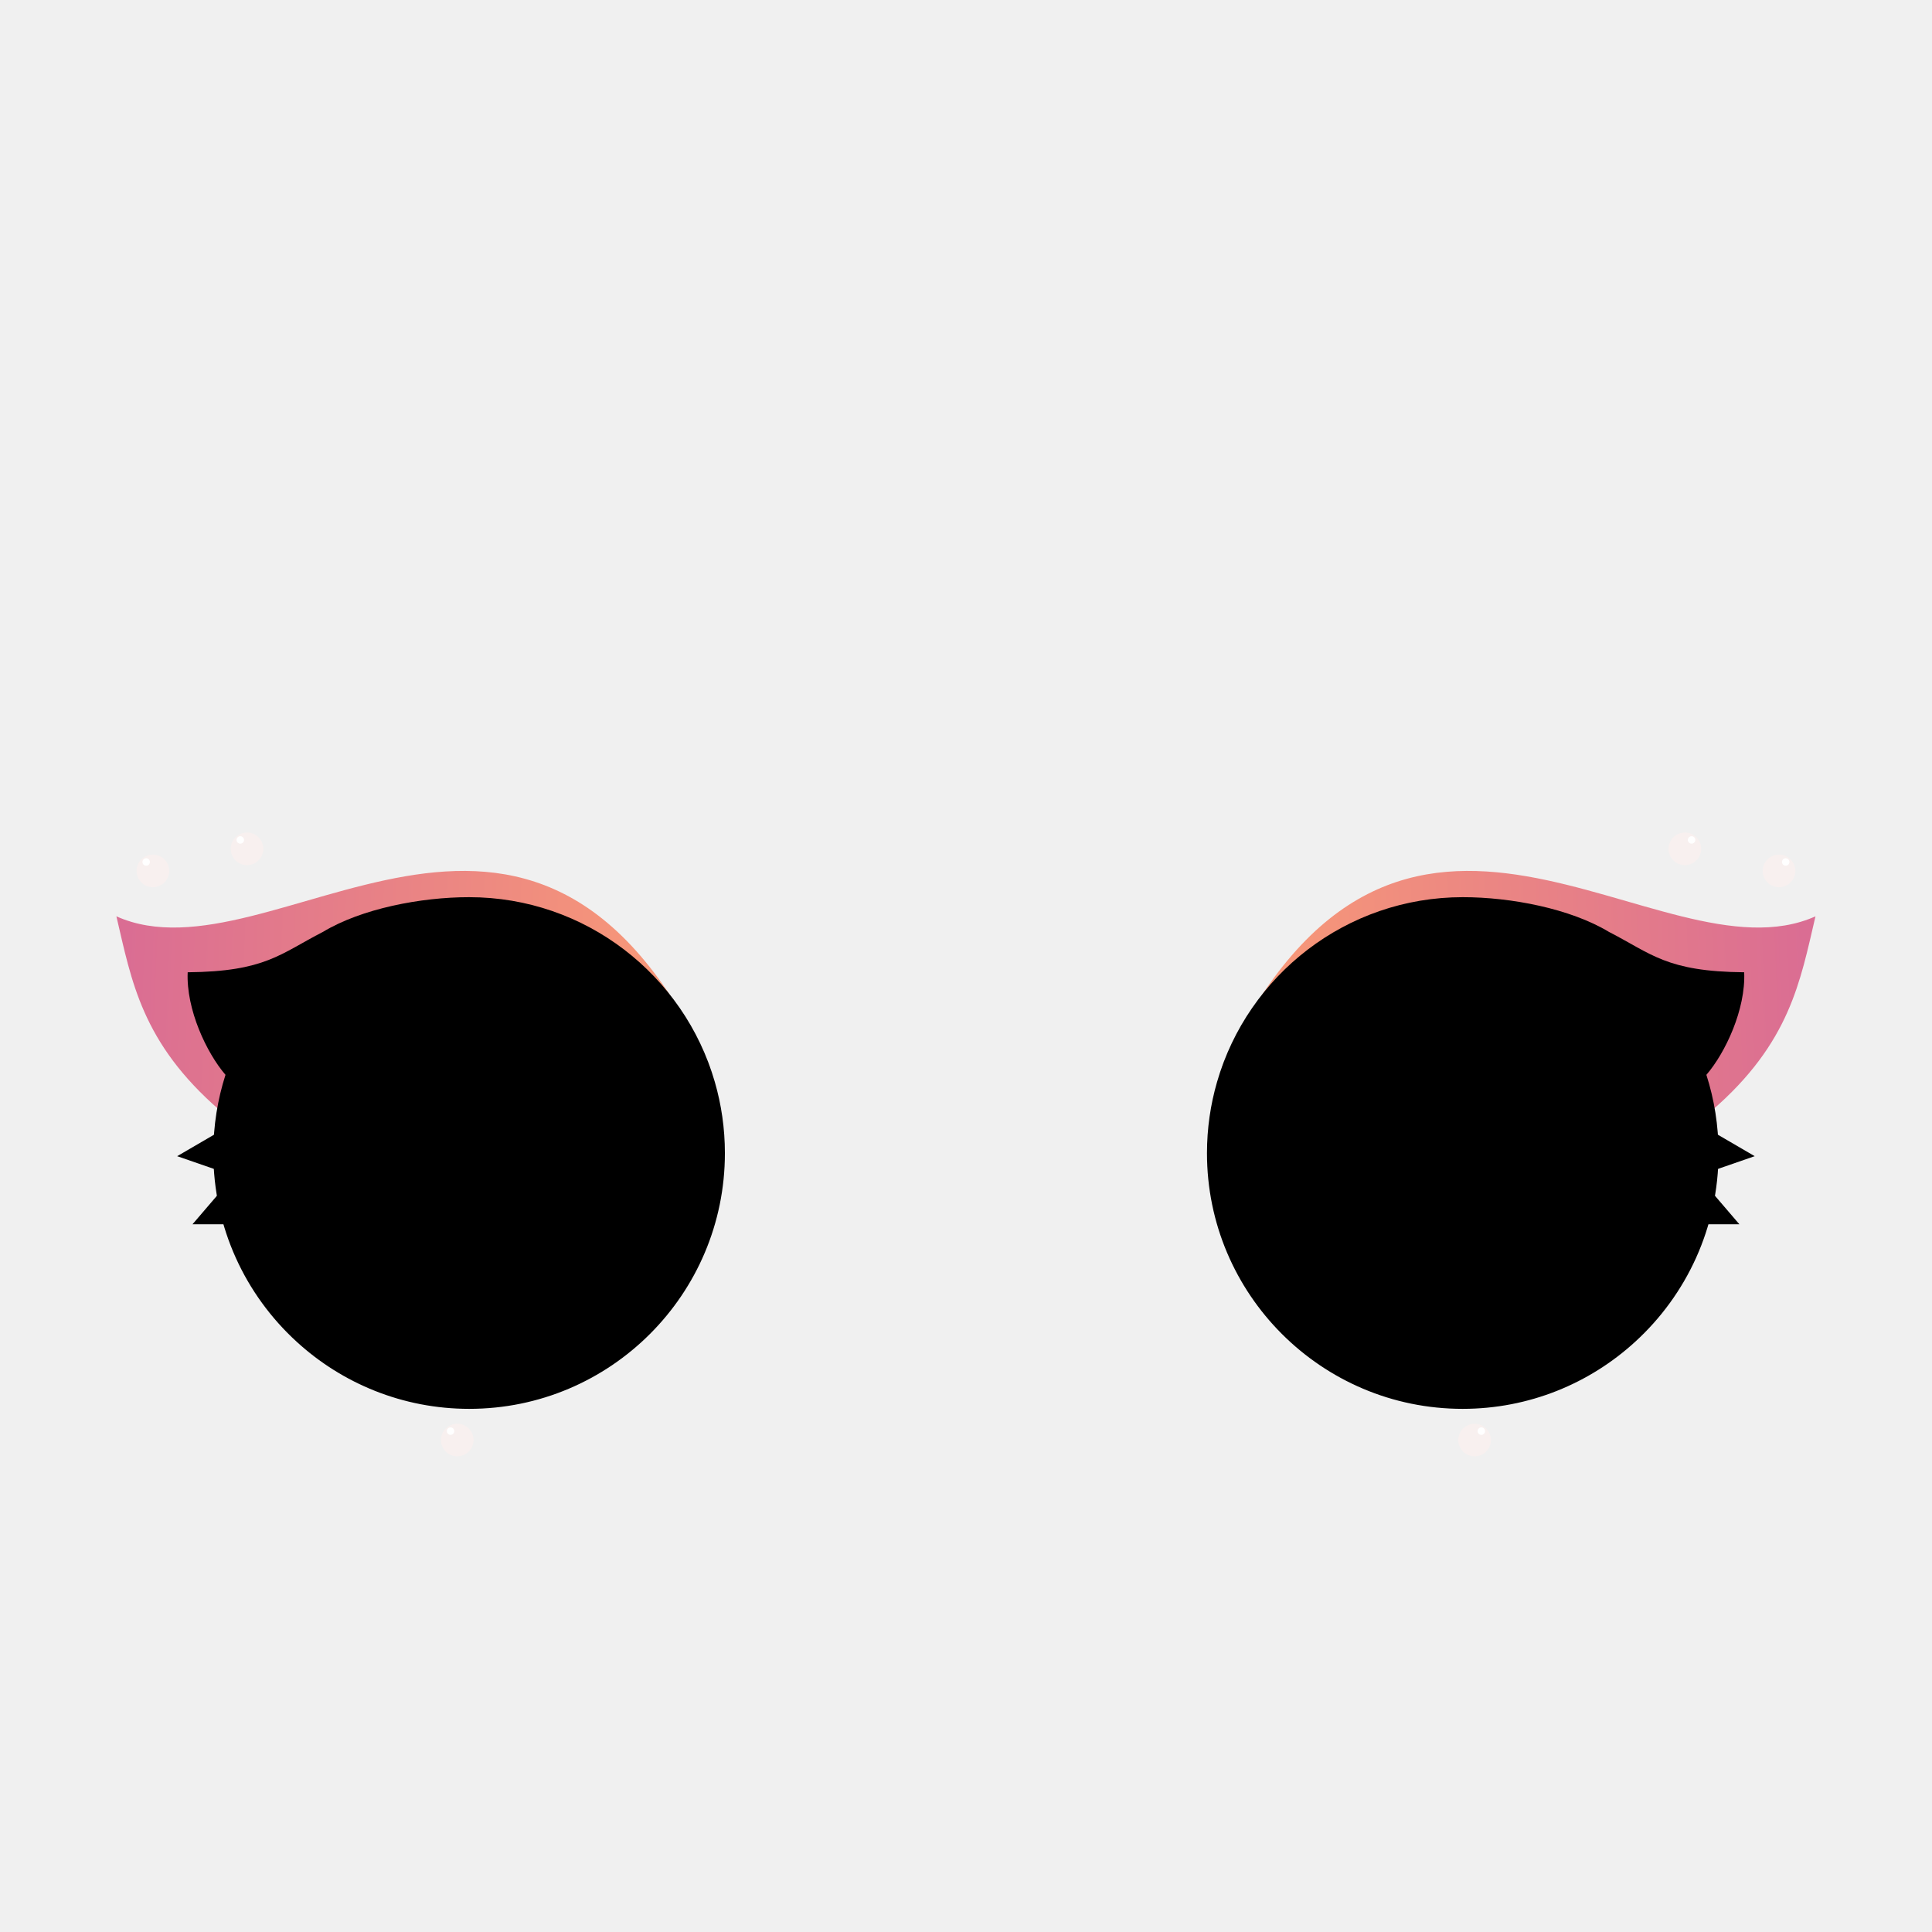
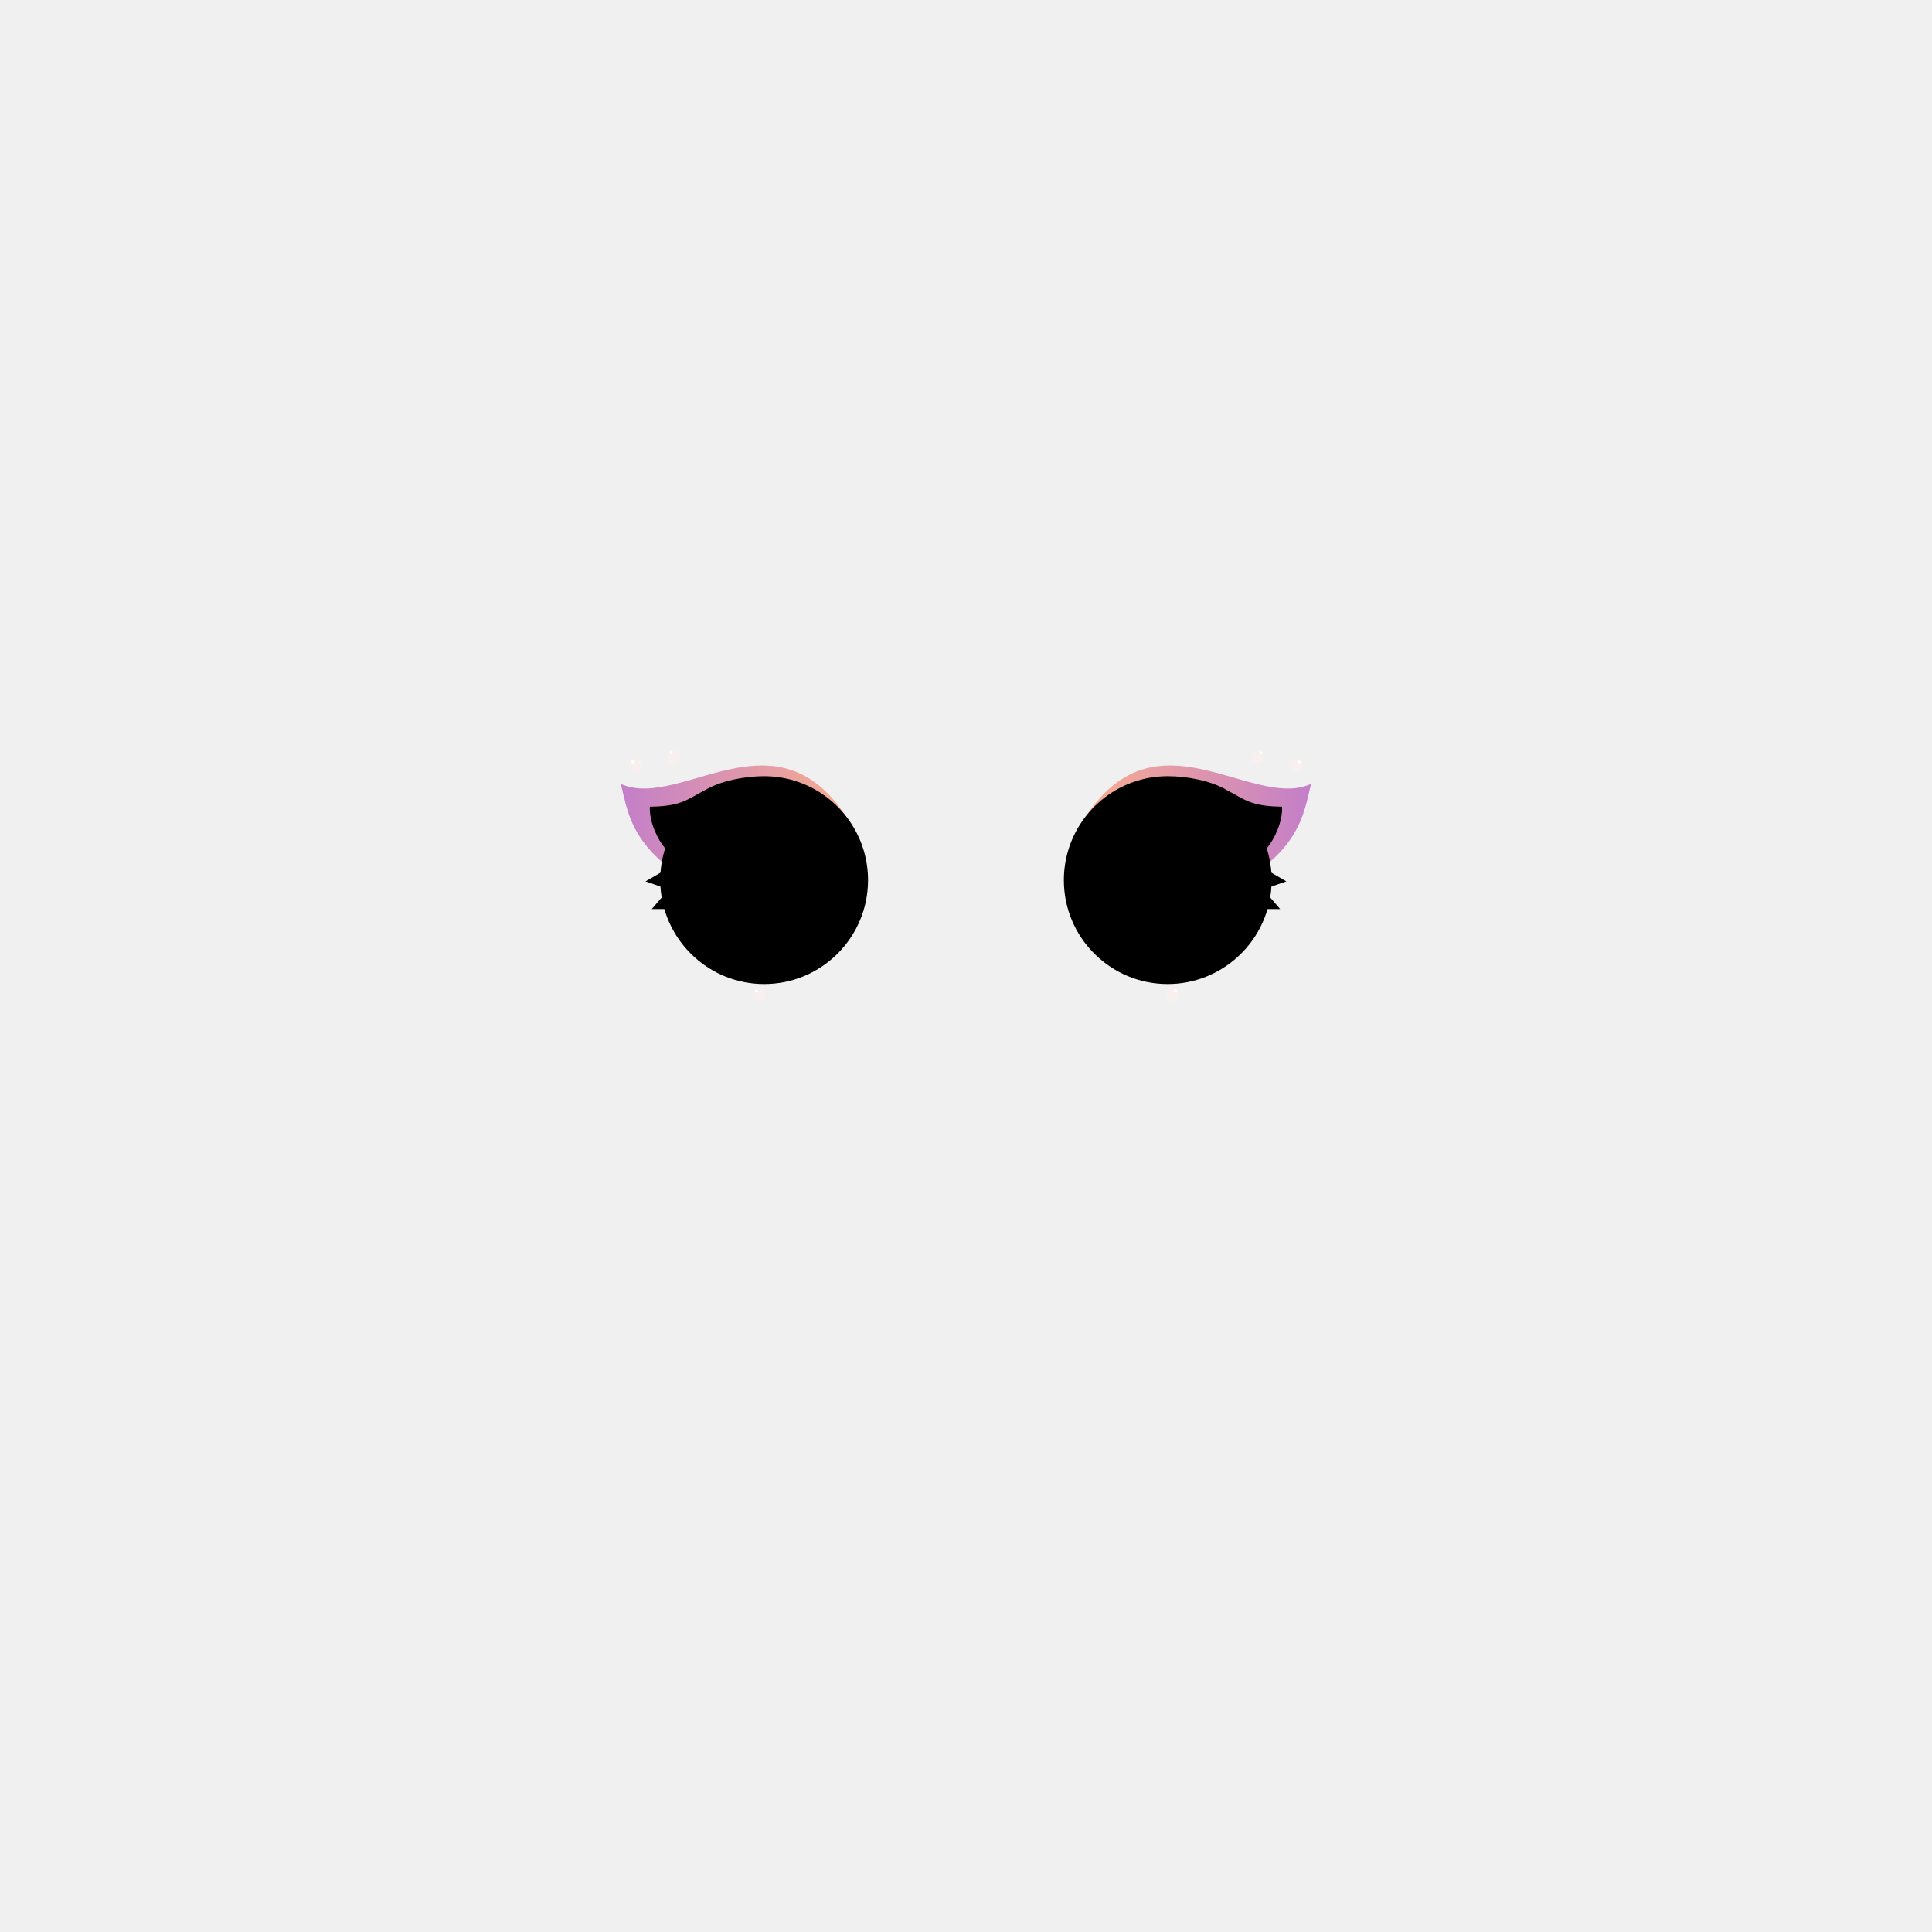
<svg xmlns="http://www.w3.org/2000/svg" width="100%" height="100%" viewBox="0 0 836 836" version="1.1" xml:space="preserve" style="fill-rule:evenodd;clip-rule:evenodd;stroke-linejoin:round;stroke-miterlimit:2;">
-   <g id="Zoey-eyes">
-     <rect x="0" y="0" width="835.946" height="835.946" style="fill:none;" />
-     <g>
-       <path d="M101.97,485.543l-25.307,14.749l25.308,8.767l-0.001,-23.516Z" />
-       <path d="M102.349,507.52l-19.059,22.243l26.784,-0.032l-7.725,-22.211Z" />
-       <path d="M50.364,396.51c6.609,28.115 10.99,54.727 44.861,84.037l212.075,-18.611c-77.099,-163.831 -189.048,-35.042 -256.936,-65.426Z" style="fill:url(#_Linear1);" />
-       <path d="M139.796,403.211c16.653,-10.037 42.333,-14.993 63.177,-14.993c50.421,0 93.013,33.797 106.339,79.952c2.839,9.789 4.361,20.135 4.361,30.834c0,61.056 -49.568,110.623 -110.623,110.623c-28.789,0 -55.025,-11.021 -74.715,-29.07c-22.134,-20.24 -36.026,-49.348 -36.026,-81.676c0,-11.782 1.845,-23.136 5.263,-33.79c-8.168,-9.464 -17.059,-28.299 -16.357,-44.375c33.643,-0.3 40.053,-8.005 58.582,-17.506Z" />
+   <g transform="matrix(1,0,0,1,-1671.891,-19638.791)">
+     <g id="Zoey-eyes-F7D5CF" transform="matrix(1,0,0,1,-2337.061,12186.785)">
      <g>
-         <circle cx="197.861" cy="623.124" r="7.057" style="fill:#f8f0ef;" />
-         <circle cx="194.955" cy="619.266" r="1.612" style="fill:#fff;" />
-         <g>
-           <circle cx="638.085" cy="623.124" r="7.057" style="fill:#f8f0ef;" />
-           <circle cx="640.991" cy="619.266" r="1.612" style="fill:#fff;" />
+         <rect x="4008.952" y="7452.007" width="835.946" height="835.946" style="fill:none;" />
+         <g transform="matrix(0.499302,0,0,0.499302,1962.238,3665.004)">
+           <g transform="matrix(0.707071,0,0,1,3696.111,7359.978)">
+             <g transform="matrix(1.414286,0,0,1,0,-3399.516)">
+               <path d="M983.078,4375.983L962.49,4387.982L983.079,4395.114L983.078,4375.983Z" />
+             </g>
+             <g transform="matrix(1.335832,-0.328433,0.464498,0.944527,-1955.071,-2816.015)">
+               <path d="M983.078,4375.983L962.49,4387.982L983.079,4395.114L983.078,4375.983Z" />
+             </g>
+             <g transform="matrix(1.414286,0,0,1,0.002946,-5262.954)">
+               <path d="M941.093,6166.989C946.469,6189.862 950.033,6211.511 977.589,6235.356L1150.119,6220.215C1087.396,6086.933 996.322,6191.708 941.093,6166.989Z" style="fill:url(#_Linear1);" />
+             </g>
+             <g transform="matrix(5.892857,0,0,4.166667,1506.653,1077.414)">
+               <path d="M-12.35,-40.303C-9.099,-42.262 -4.085,-43.23 -0.015,-43.23C9.83,-43.23 18.146,-36.631 20.747,-27.619C21.302,-25.708 21.599,-23.688 21.599,-21.599C21.599,-9.678 11.921,0 0,0C-5.621,0 -10.744,-2.152 -14.588,-5.676C-18.91,-9.628 -21.622,-15.311 -21.622,-21.623C-21.622,-23.923 -21.262,-26.14 -20.594,-28.22C-22.189,-30.068 -23.925,-33.746 -23.788,-36.885C-17.219,-36.943 -15.968,-38.447 -12.35,-40.303Z" />
+             </g>
+             <g transform="matrix(-2.294024,0,0,1.622037,5212.574,-10567.74)">
+               <circle cx="1618.07" cy="7184.964" r="3.539" style="fill:rgb(248,240,239);" />
+             </g>
+             <g transform="matrix(-1.414286,0,0,1,3749.272,-6097.151)">
+               <circle cx="1592.276" cy="7180.552" r="1.311" style="fill:white;" />
+             </g>
+             <g transform="matrix(-1,0,0,1,2845.58,-3.718115)">
+               <g transform="matrix(2.294024,0,0,1.622037,-2215.465,-10762.517)">
+                 <circle cx="1618.07" cy="7184.964" r="3.539" style="fill:rgb(248,240,239);" />
+               </g>
+               <g transform="matrix(1.414286,0,0,1,-752.1632,-6291.928)">
+                 <circle cx="1592.276" cy="7180.552" r="1.311" style="fill:white;" />
+               </g>
+             </g>
+             <g transform="matrix(-1,0,0,1,2892.434,-11.48513)">
+               <g transform="matrix(2.294024,0,0,1.622037,-2215.465,-10762.517)">
+                 <circle cx="1618.07" cy="7184.964" r="3.539" style="fill:rgb(248,240,239);" />
+               </g>
+               <g transform="matrix(1.414286,0,0,1,-752.1632,-6291.928)">
+                 <circle cx="1592.276" cy="7180.552" r="1.311" style="fill:white;" />
+               </g>
+             </g>
+             <g transform="matrix(-1.414286,0,0,1,3507.874,-3399.516)">
+               <path d="M983.078,4375.983L962.49,4387.982L983.079,4395.114L983.078,4375.983Z" />
+             </g>
+             <g transform="matrix(-1.335832,-0.328433,-0.464498,0.944527,5462.945,-2816.015)">
+               <path d="M983.078,4375.983L962.49,4387.982L983.079,4395.114L983.078,4375.983Z" />
+             </g>
+             <g transform="matrix(-1.414286,0,0,1,3507.871,-5262.954)">
+               <path d="M941.093,6166.989C946.469,6189.862 950.033,6211.511 977.589,6235.356L1150.119,6220.215C1087.396,6086.933 996.322,6191.708 941.093,6166.989Z" style="fill:url(#_Linear2);" />
+             </g>
+             <g transform="matrix(-5.892857,0,0,4.166667,2001.221,1077.414)">
+               <path d="M-12.35,-40.303C-9.099,-42.262 -4.085,-43.23 -0.015,-43.23C9.83,-43.23 18.146,-36.631 20.747,-27.619C21.302,-25.708 21.599,-23.688 21.599,-21.599C21.599,-9.678 11.921,0 0,0C-5.621,0 -10.744,-2.152 -14.588,-5.676C-18.91,-9.628 -21.622,-15.311 -21.622,-21.623C-21.622,-23.923 -21.262,-26.14 -20.594,-28.22C-22.189,-30.068 -23.925,-33.746 -23.788,-36.885C-17.219,-36.943 -15.968,-38.447 -12.35,-40.303Z" />
+             </g>
+             <g transform="matrix(1,0,0,1,662.2939,-3.718115)">
+               <g transform="matrix(2.294024,0,0,1.622037,-2215.465,-10762.517)">
+                 <circle cx="1618.07" cy="7184.964" r="3.539" style="fill:rgb(248,240,239);" />
+               </g>
+               <g transform="matrix(1.414286,0,0,1,-752.1632,-6291.928)">
+                 <circle cx="1592.276" cy="7180.552" r="1.311" style="fill:white;" />
+               </g>
+             </g>
+             <g transform="matrix(1,0,0,1,615.4396,-11.48513)">
+               <g transform="matrix(2.294024,0,0,1.622037,-2215.465,-10762.517)">
+                 <circle cx="1618.07" cy="7184.964" r="3.539" style="fill:rgb(248,240,239);" />
+               </g>
+               <g transform="matrix(1.414286,0,0,1,-752.1632,-6291.928)">
+                 <circle cx="1592.276" cy="7180.552" r="1.311" style="fill:white;" />
+               </g>
+             </g>
+             <g transform="matrix(1,0,0,1,0,14.86628)">
+               <g transform="matrix(2.294024,0,0,1.622037,-1704.7,-10582.606)">
+                 <circle cx="1618.07" cy="7184.964" r="3.539" style="fill:rgb(248,240,239);" />
+               </g>
+               <g transform="matrix(1.414286,0,0,1,-241.3982,-6112.017)">
+                 <circle cx="1592.276" cy="7180.552" r="1.311" style="fill:white;" />
+               </g>
+             </g>
+           </g>
        </g>
-       </g>
-       <g>
-         <circle cx="66.162" cy="376.854" r="7.057" style="fill:#f8f0ef;" />
-         <circle cx="63.256" cy="372.996" r="1.612" style="fill:#fff;" />
-       </g>
-       <g>
-         <circle cx="106.884" cy="367.306" r="7.057" style="fill:#f8f0ef;" />
-         <circle cx="103.979" cy="363.449" r="1.612" style="fill:#fff;" />
-       </g>
-       <path d="M733.975,485.543l25.307,14.749l-25.308,8.767l0.001,-23.516Z" />
-       <path d="M733.596,507.52l19.059,22.243l-26.784,-0.032l7.725,-22.211Z" />
-       <path d="M785.582,396.51c-6.609,28.115 -10.99,54.727 -44.861,84.037l-212.075,-18.611c77.099,-163.831 189.048,-35.042 256.936,-65.426Z" style="fill:url(#_Linear2);" />
-       <path d="M696.149,403.211c-16.653,-10.037 -42.333,-14.993 -63.177,-14.993c-50.421,0 -93.013,33.797 -106.339,79.952c-2.839,9.789 -4.361,20.135 -4.361,30.834c0,61.056 49.568,110.623 110.623,110.623c28.789,0 55.025,-11.021 74.715,-29.07c22.134,-20.24 36.026,-49.348 36.026,-81.676c-0,-11.782 -1.845,-23.136 -5.263,-33.79c8.168,-9.464 17.059,-28.299 16.357,-44.375c-33.643,-0.3 -40.053,-8.005 -58.582,-17.506Z" />
-       <g>
-         <circle cx="769.784" cy="376.854" r="7.057" style="fill:#f8f0ef;" />
-         <circle cx="772.69" cy="372.996" r="1.612" style="fill:#fff;" />
-       </g>
-       <g>
-         <circle cx="729.061" cy="367.306" r="7.057" style="fill:#f8f0ef;" />
-         <circle cx="731.967" cy="363.449" r="1.612" style="fill:#fff;" />
      </g>
    </g>
  </g>
  <defs>
-     <linearGradient id="_Linear1" x1="0" y1="0" x2="1" y2="0" gradientUnits="userSpaceOnUse" gradientTransform="matrix(222.0464,8.611822,-8.611822,222.0464,55.60338,363.634)">
-       <stop offset="0" style="stop-color:#da6d93;stop-opacity:1" />
-       <stop offset="1" style="stop-color:#f69679;stop-opacity:1" />
+     <linearGradient id="_Linear1" x1="0" y1="0" x2="1" y2="0" gradientUnits="userSpaceOnUse" gradientTransform="matrix(180.6424,7.006017,-7.006017,180.6424,945.3553,6140.244)">
+       <stop offset="0" style="stop-color:rgb(183,95,189);stop-opacity:0.78" />
+       <stop offset="1" style="stop-color:rgb(246,150,121);stop-opacity:0.78" />
    </linearGradient>
-     <linearGradient id="_Linear2" x1="0" y1="0" x2="1" y2="0" gradientUnits="userSpaceOnUse" gradientTransform="matrix(-222.0464,8.611822,8.611822,222.0464,780.3422,363.634)">
-       <stop offset="0" style="stop-color:#da6d93;stop-opacity:1" />
-       <stop offset="1" style="stop-color:#f69679;stop-opacity:1" />
+     <linearGradient id="_Linear2" x1="0" y1="0" x2="1" y2="0" gradientUnits="userSpaceOnUse" gradientTransform="matrix(180.6424,7.006017,-7.006017,180.6424,945.3553,6140.244)">
+       <stop offset="0" style="stop-color:rgb(183,95,189);stop-opacity:0.78" />
+       <stop offset="1" style="stop-color:rgb(246,150,121);stop-opacity:0.78" />
    </linearGradient>
  </defs>
</svg>
